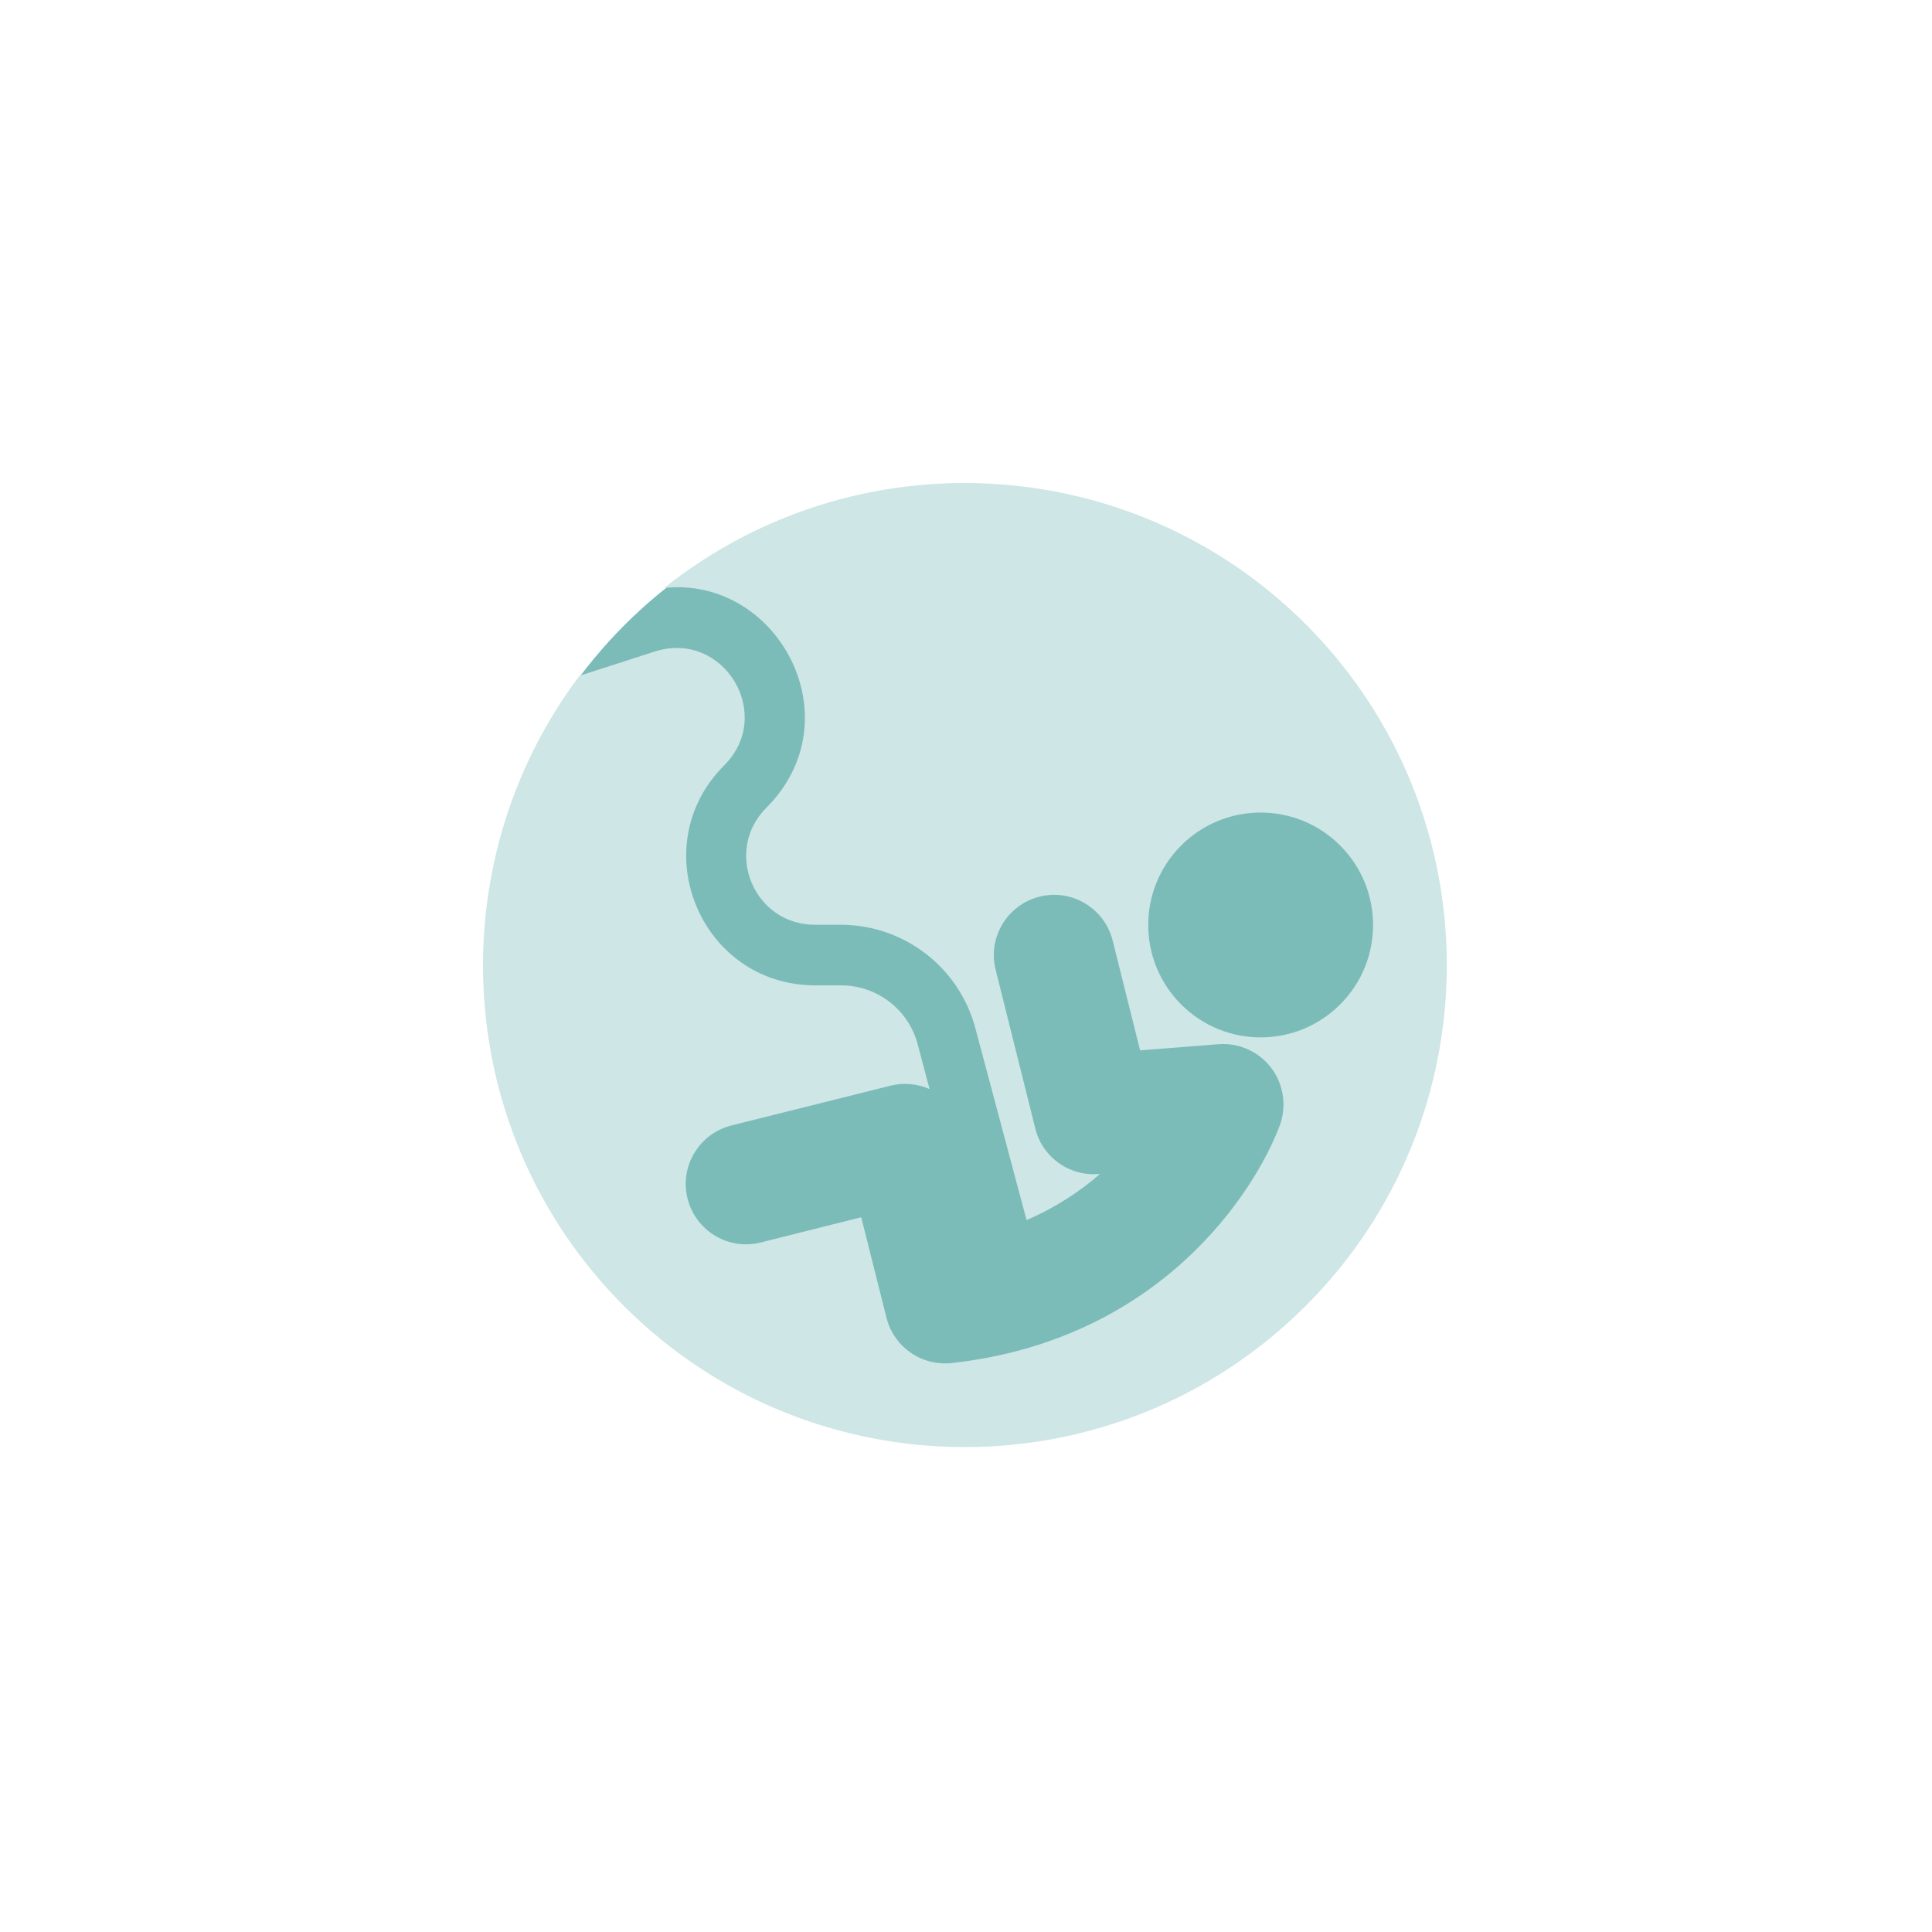
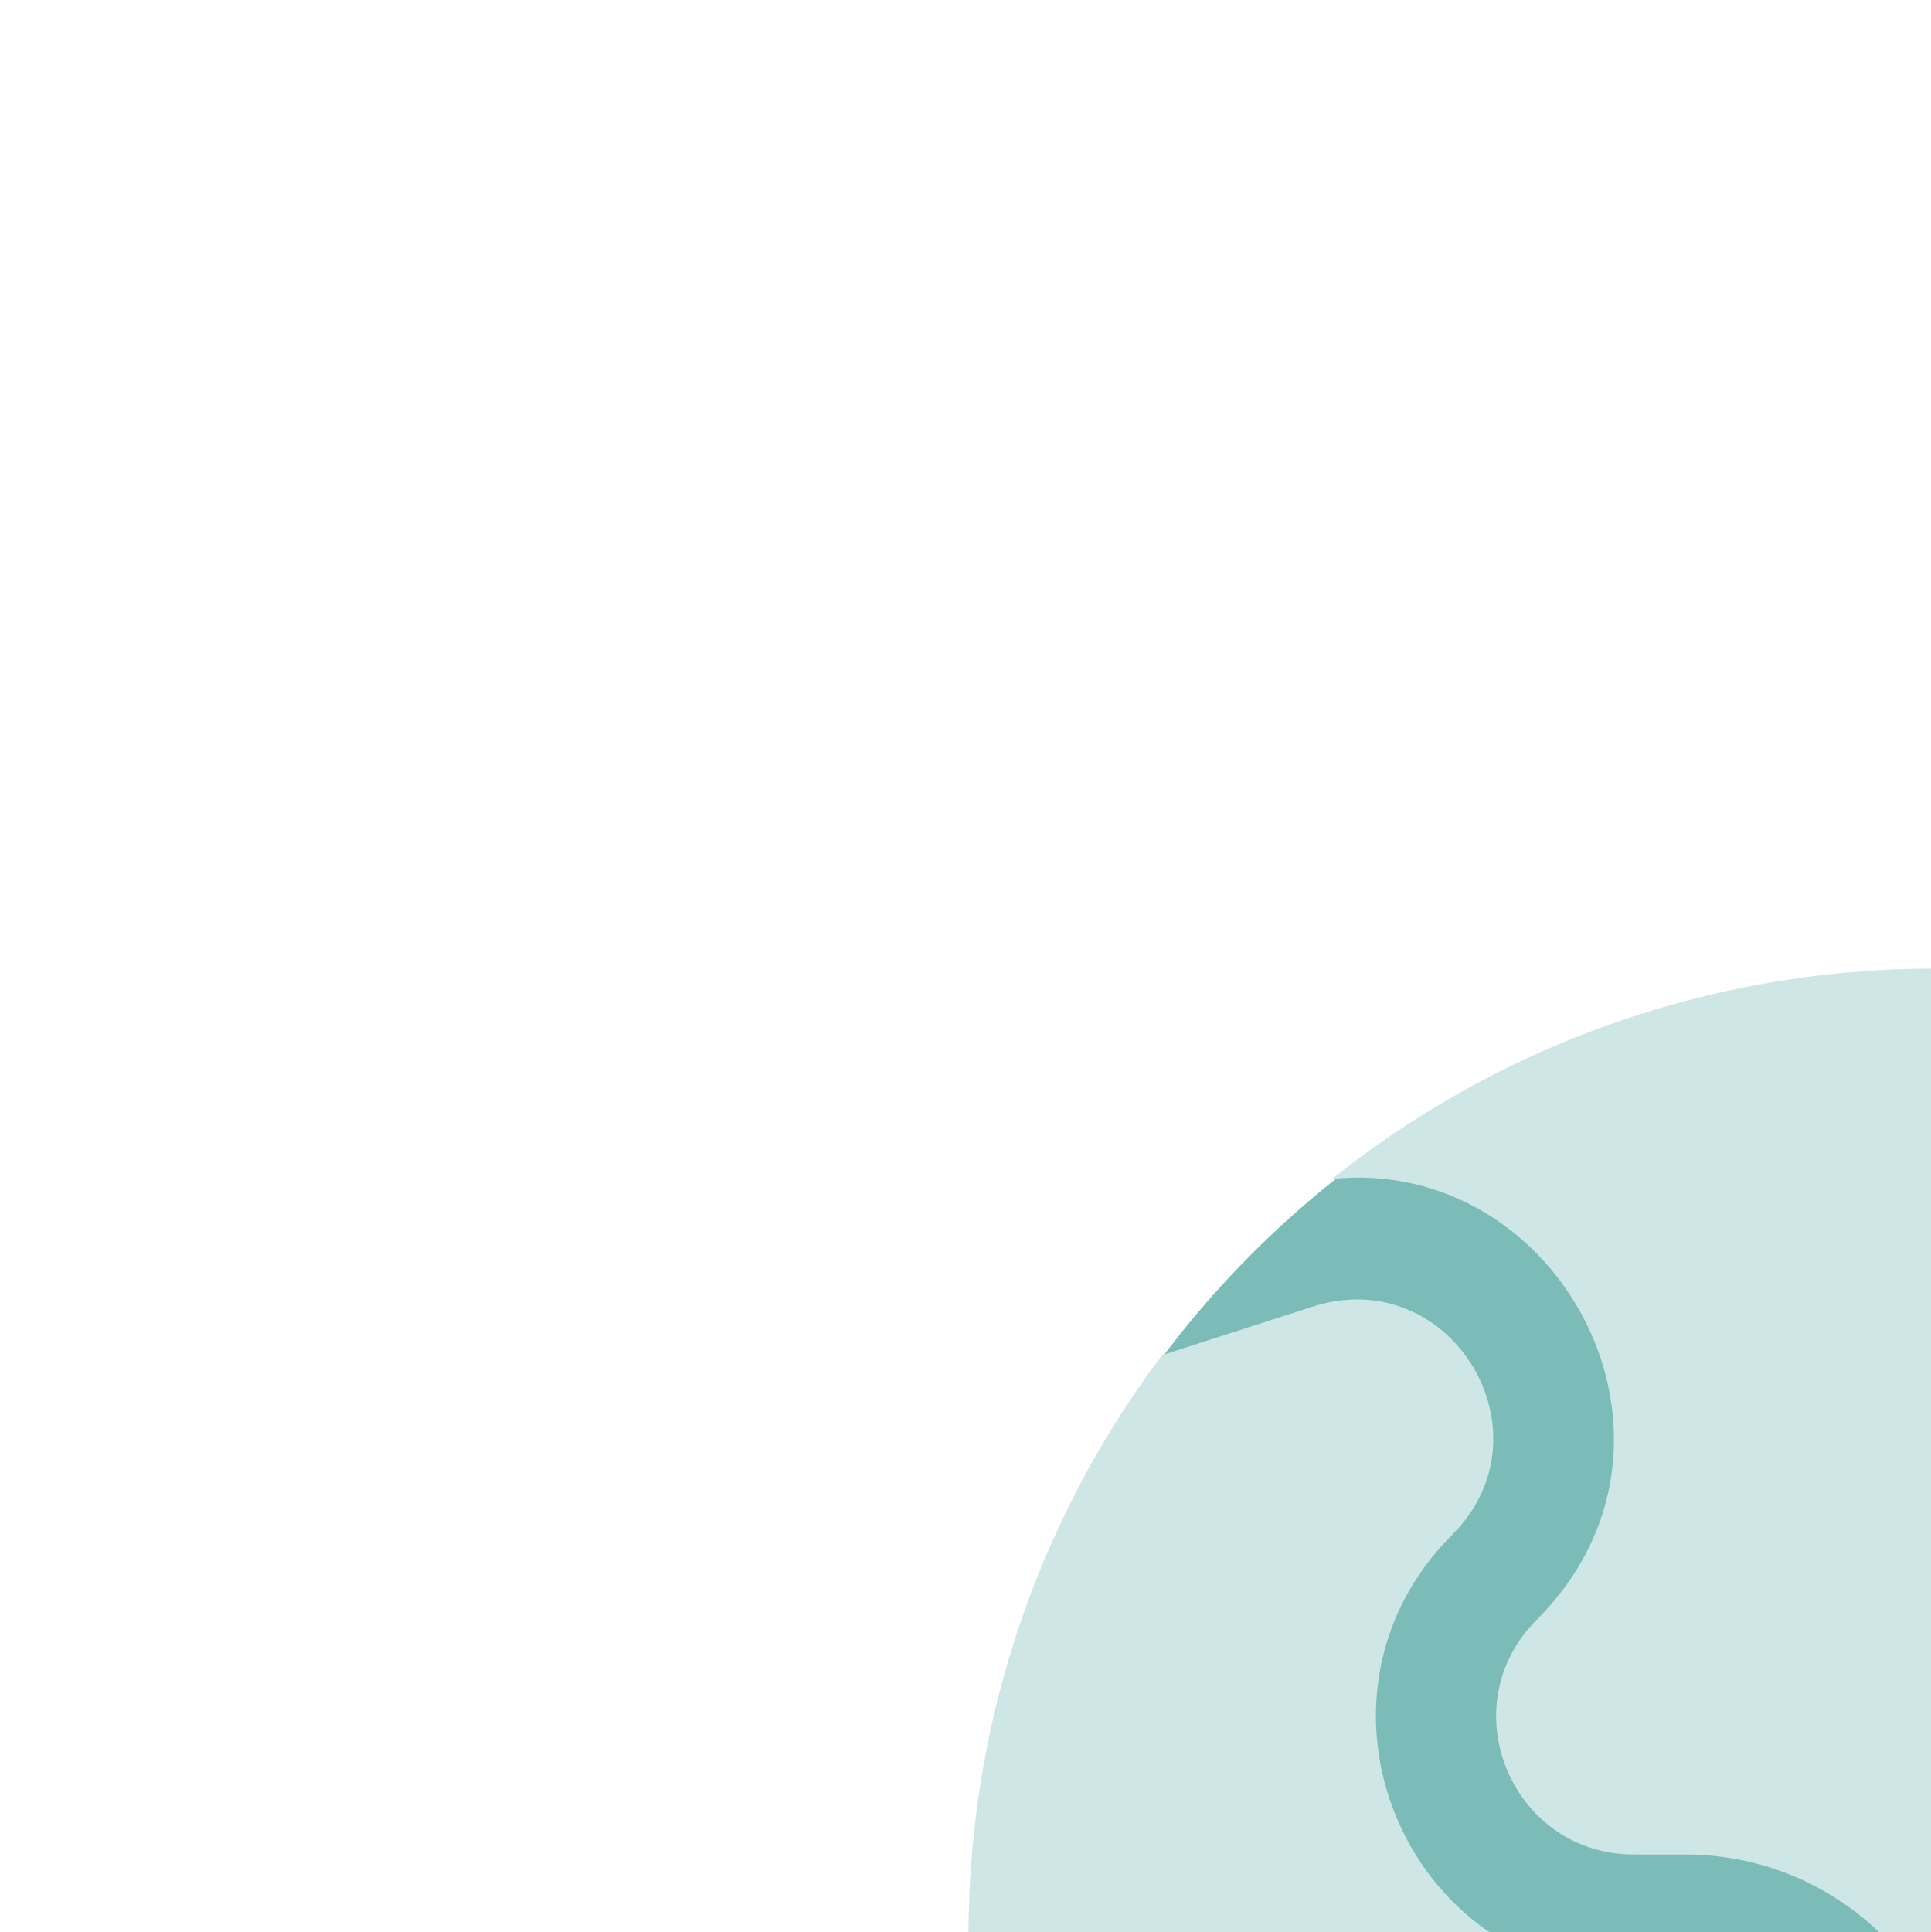
- <svg xmlns="http://www.w3.org/2000/svg" width="96" height="96" viewBox="0 0 96 96" fill="none">
+ <svg xmlns="http://www.w3.org/2000/svg">
  <path d="M47.934 71.842C61.13 71.842 71.829 61.144 71.829 47.947C71.829 34.751 61.13 24.052 47.934 24.052C34.737 24.052 24.039 34.751 24.039 47.947C24.039 61.144 34.737 71.842 47.934 71.842Z" fill="#7BBCB9" />
  <path fill-rule="evenodd" clip-rule="evenodd" d="M31 64.892C40.35 74.243 55.517 74.243 64.878 64.892C74.229 55.541 74.229 40.375 64.878 31.014C56.16 22.307 42.413 21.707 33.007 29.213C38.67 28.624 42.478 35.738 38.081 40.135C35.931 42.285 37.459 45.951 40.492 45.951H41.769C44.911 45.951 47.661 48.056 48.468 51.101L51.01 60.626C52.472 59.993 53.684 59.186 54.655 58.335H54.578C53.127 58.455 51.796 57.495 51.447 56.087L49.472 48.187C49.068 46.584 50.05 44.958 51.654 44.554C53.258 44.15 54.884 45.132 55.288 46.736L56.651 52.192L60.557 51.886C61.572 51.81 62.565 52.257 63.176 53.076C63.787 53.894 63.94 54.963 63.591 55.923C62.336 59.262 57.633 66.583 47.29 67.729C45.795 67.893 44.42 66.933 44.049 65.481L42.794 60.484L37.797 61.739C36.193 62.143 34.568 61.161 34.164 59.557C33.76 57.953 34.742 56.327 36.346 55.923L44.246 53.948C44.9 53.785 45.577 53.85 46.188 54.112L45.599 51.886C45.14 50.162 43.58 48.962 41.791 48.962H40.514C34.808 48.962 31.949 42.066 35.986 38.029C38.517 35.498 35.942 31.276 32.527 32.377L28.796 33.578C21.736 42.961 22.467 56.36 31.011 64.903L31 64.892Z" fill="#CEE6E5" />
  <path fill-rule="evenodd" clip-rule="evenodd" d="M66.591 49.911C64.409 52.093 60.874 52.093 58.692 49.911C56.51 47.729 56.51 44.194 58.692 42.012C60.874 39.83 64.409 39.83 66.591 42.012C68.773 44.194 68.773 47.729 66.591 49.911Z" fill="#7BBCB9" />
</svg>
